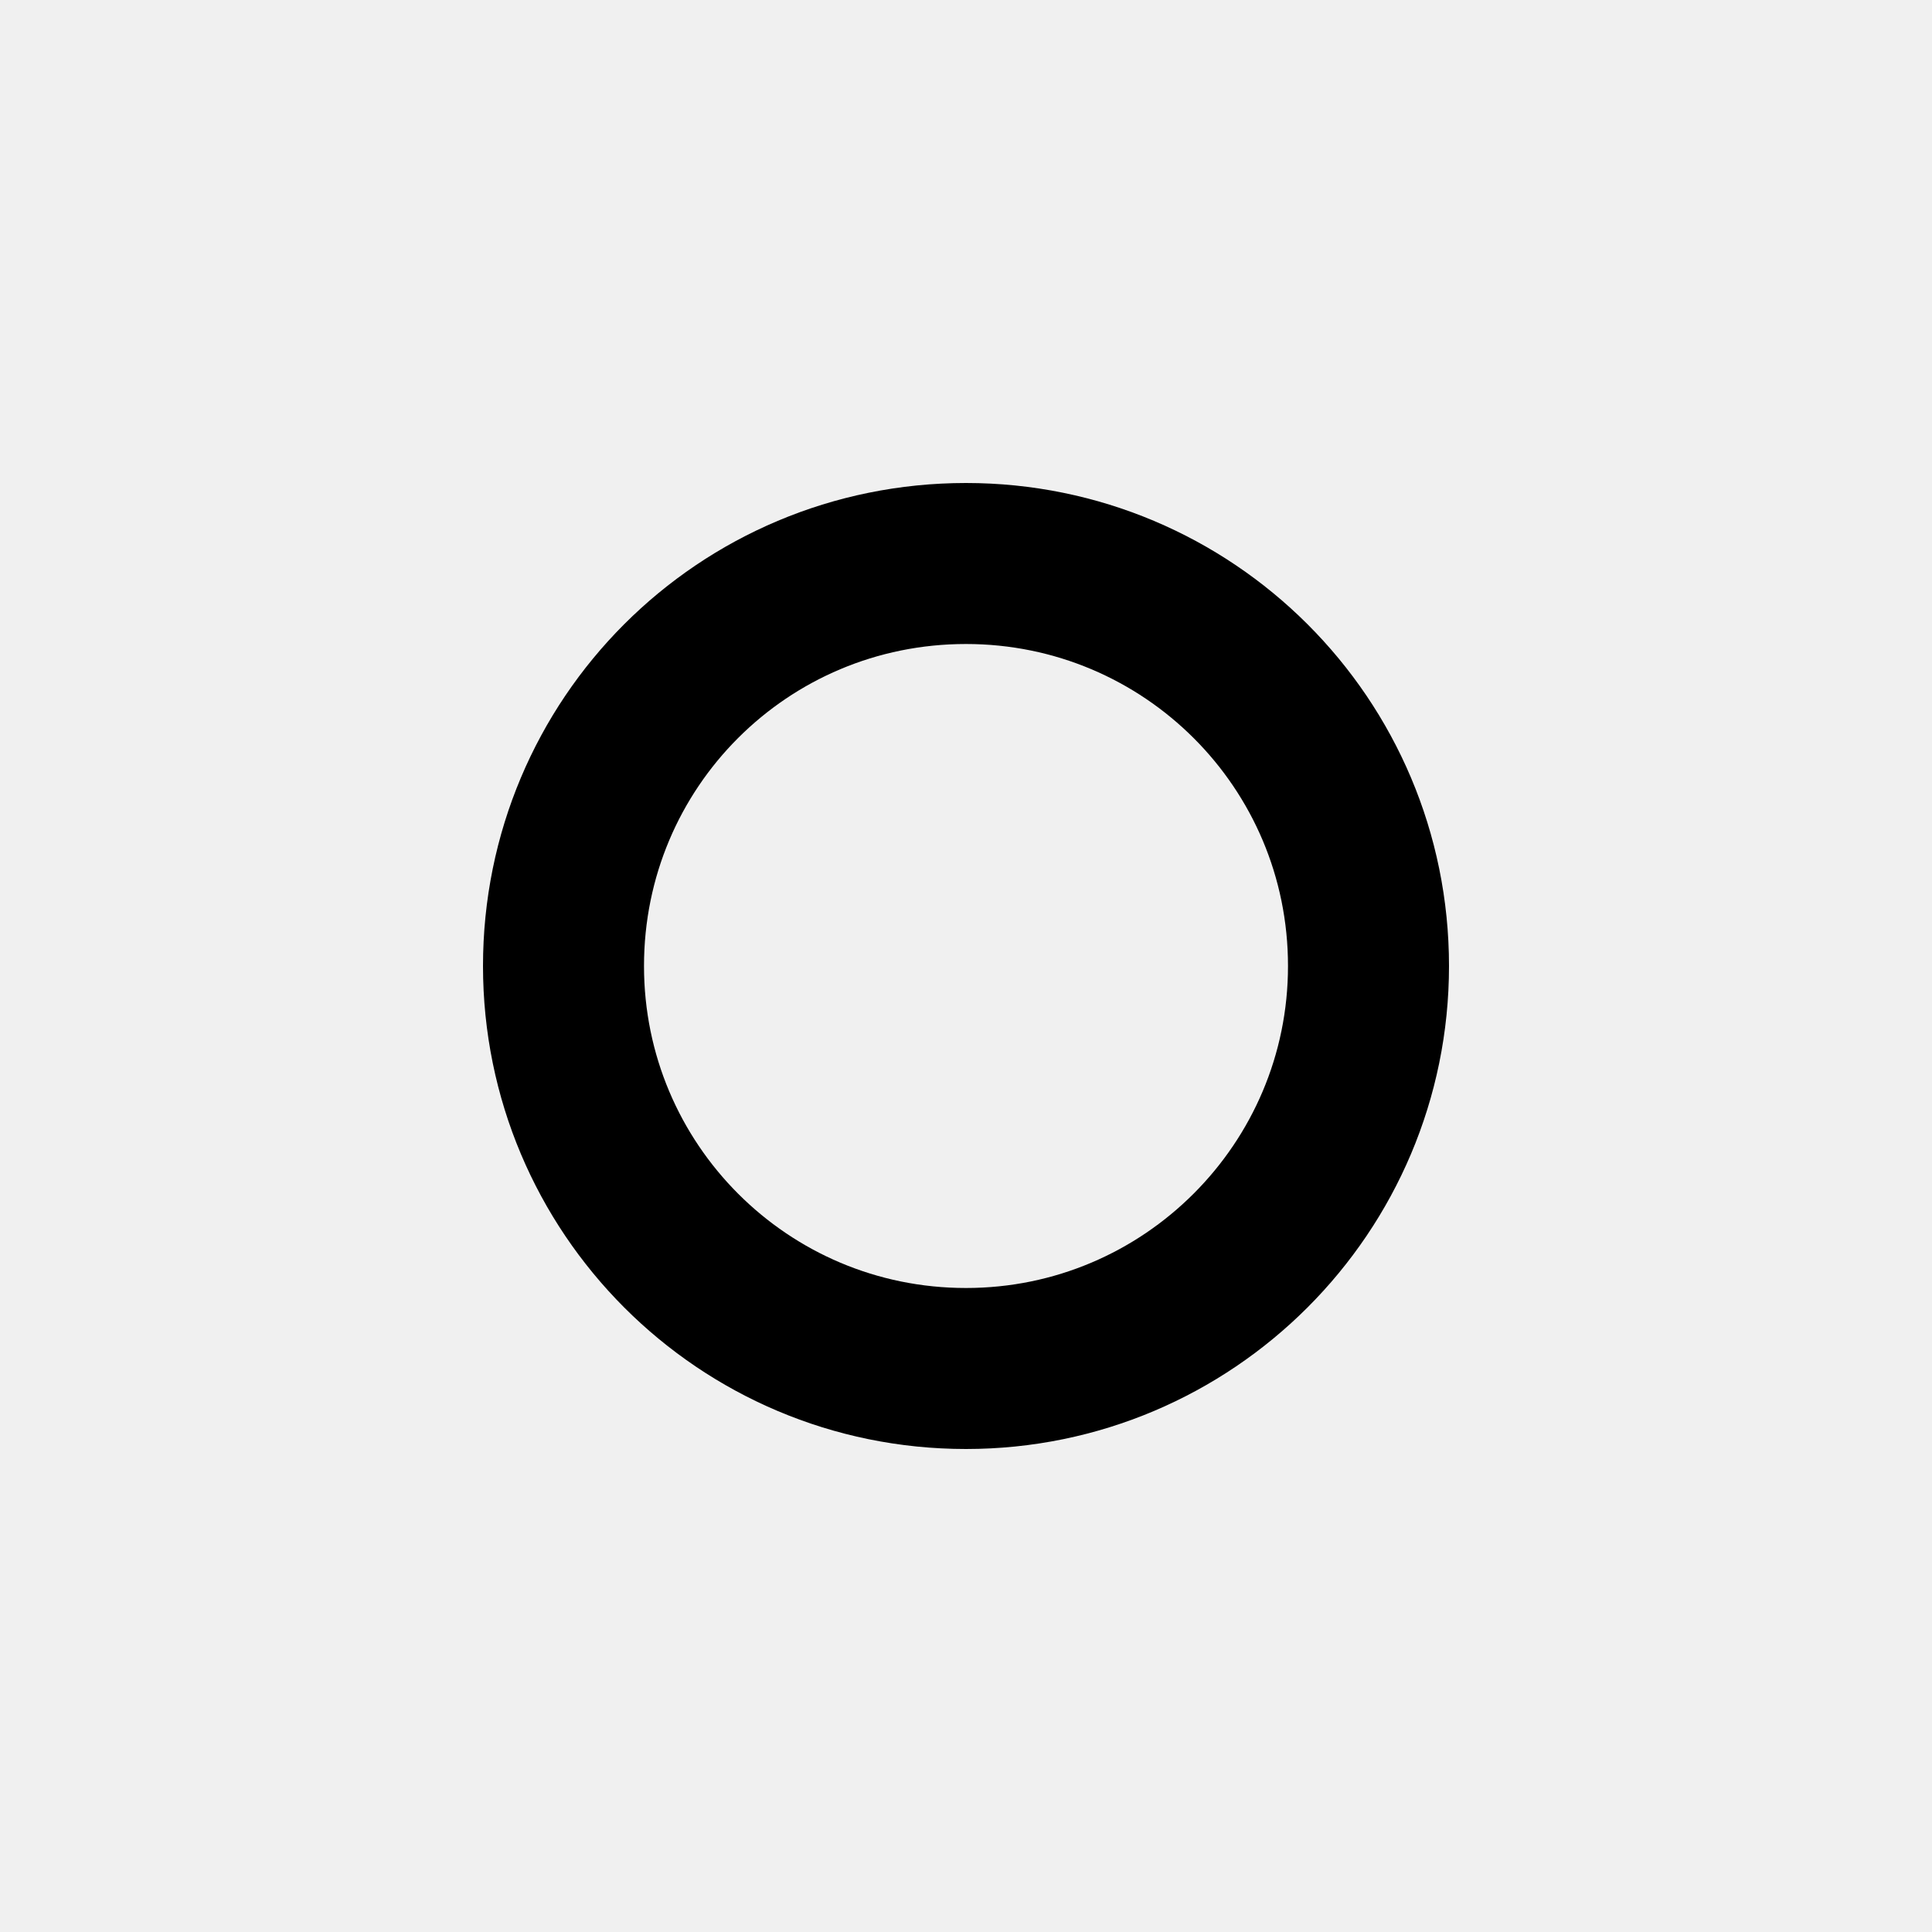
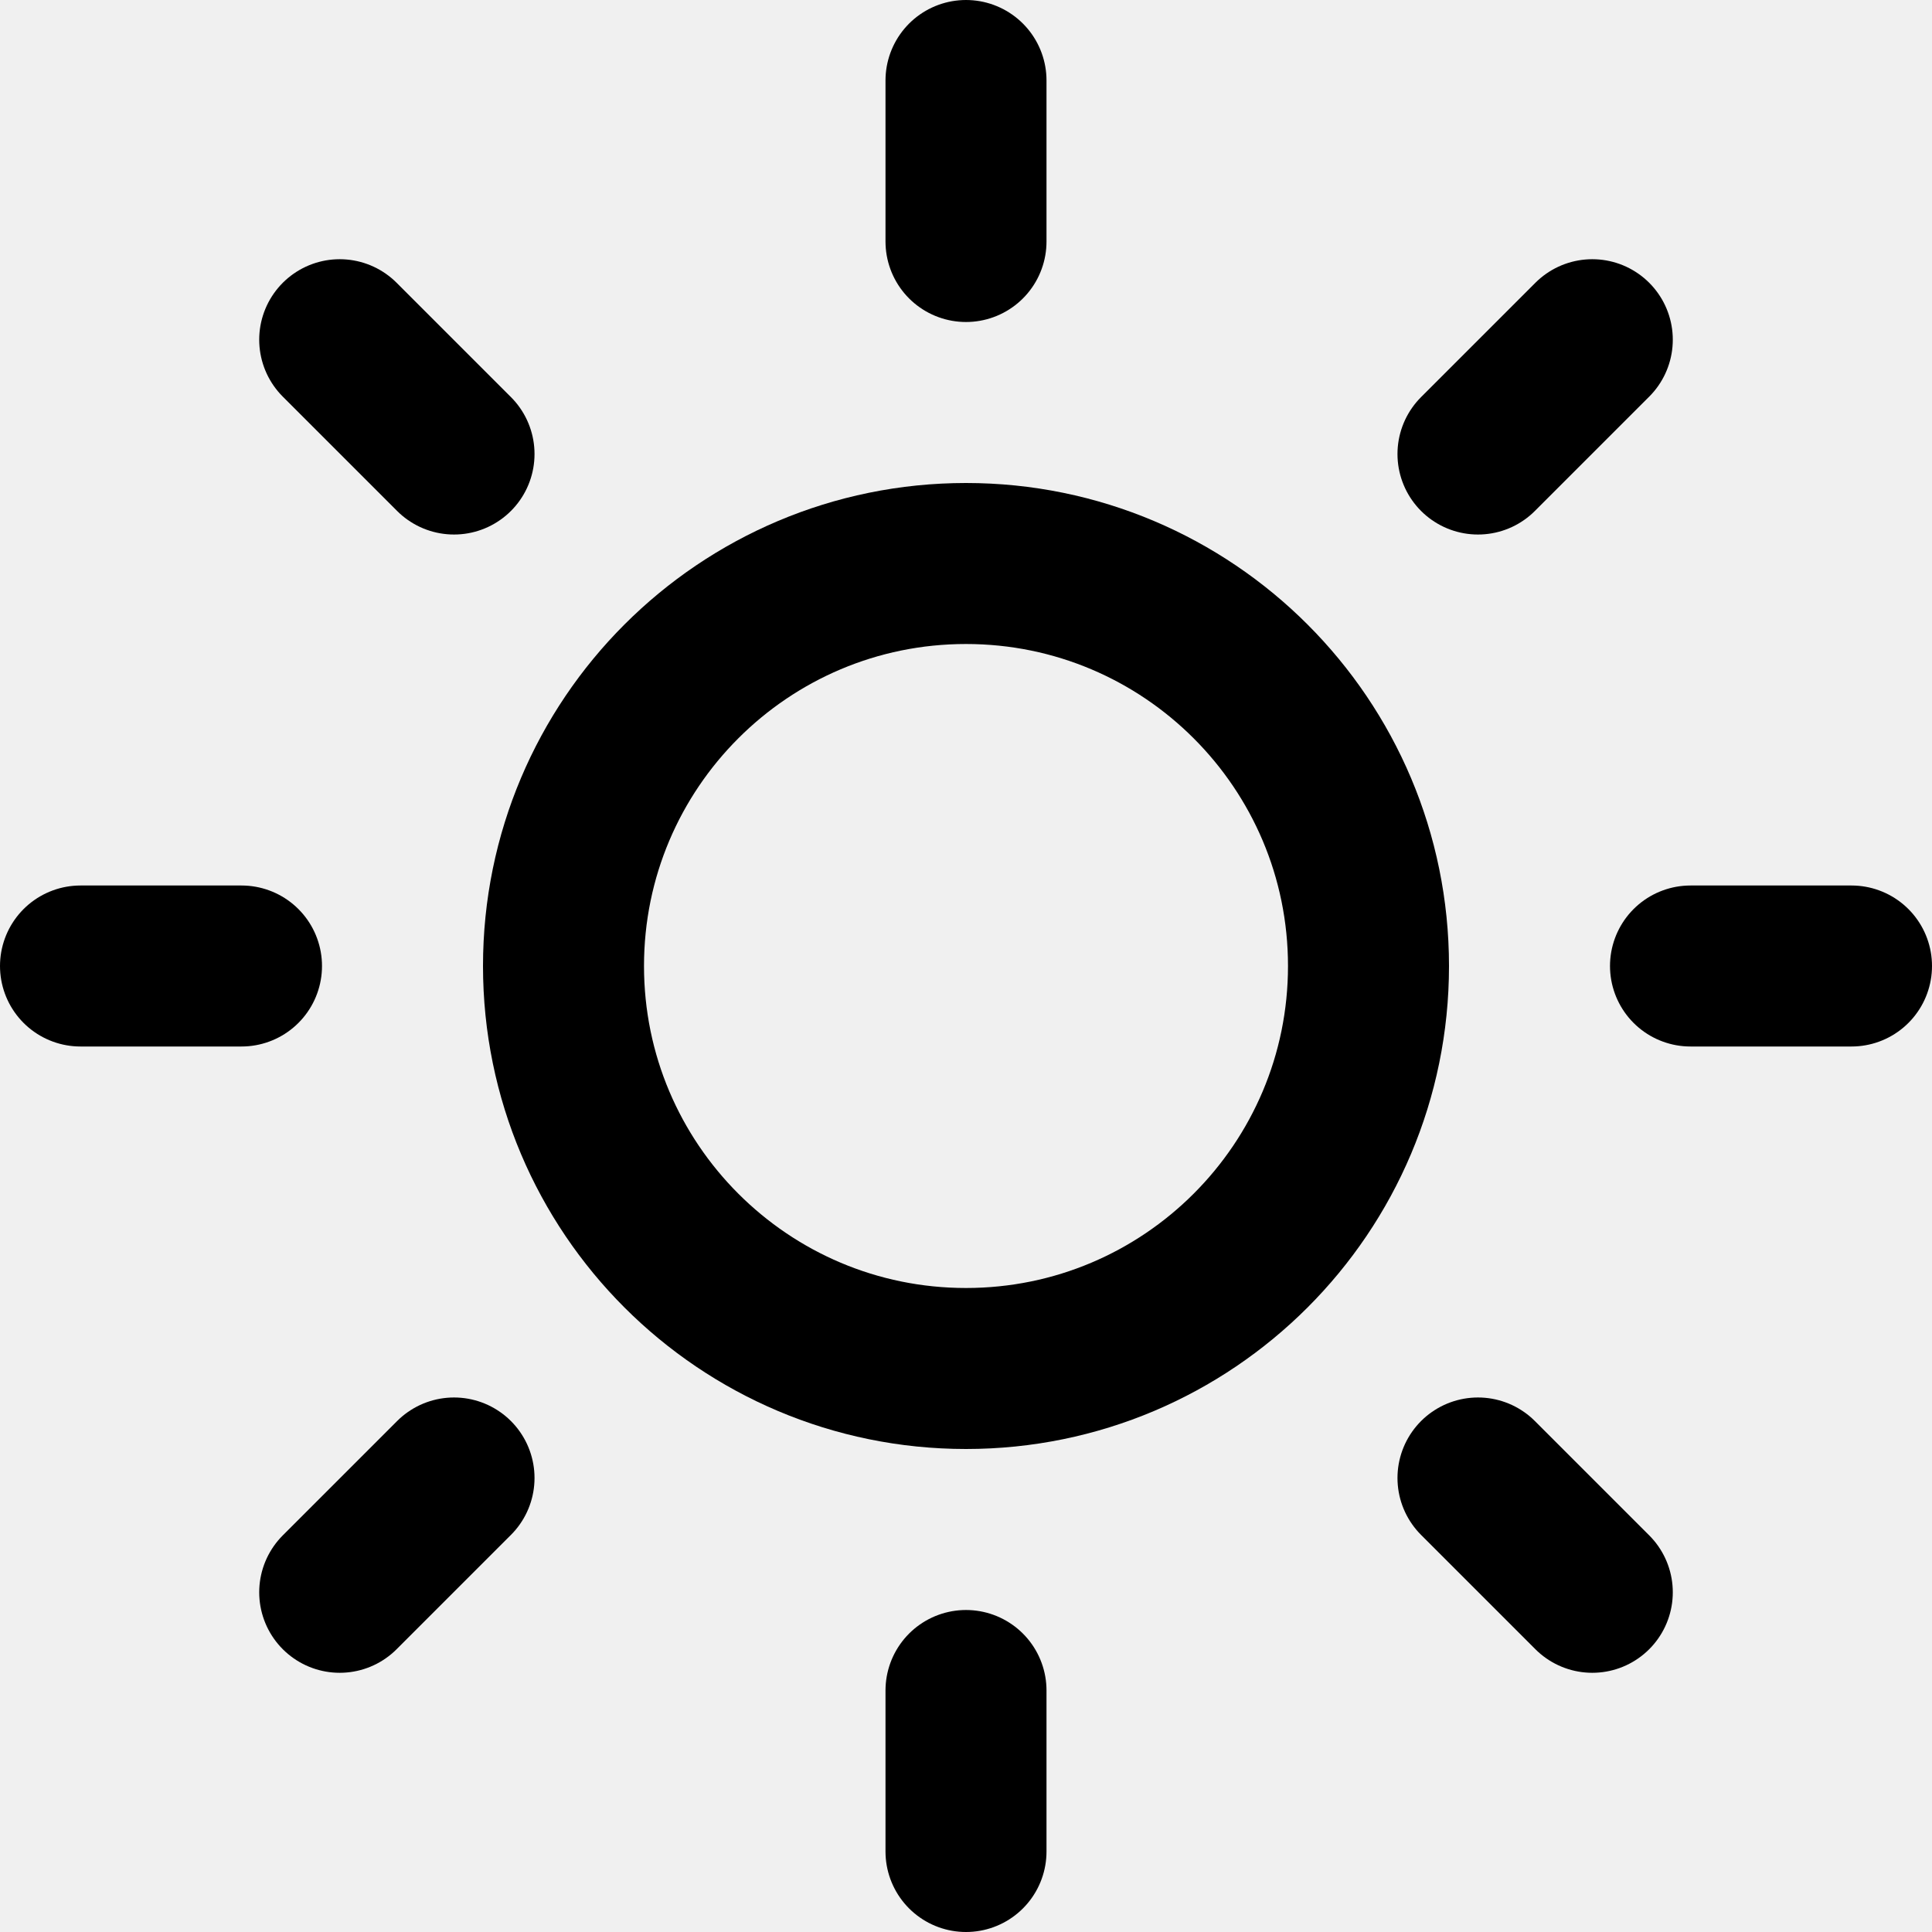
<svg xmlns="http://www.w3.org/2000/svg" width="24" height="24" viewBox="0 0 24 24" fill="none">
+   <g clip-path="url(#clip0_1_1515)">
+     <path d="M12 17C14.761 17 17 14.761 17 12C17 9.239 14.761 7 12 7C9.239 7 7 9.239 7 12C7 14.761 9.239 17 12 17Z" stroke="black" stroke-width="2" stroke-linecap="round" stroke-linejoin="round" />
+     <path d="M12 1V3" stroke="black" stroke-width="2" stroke-linecap="round" stroke-linejoin="round" />
+     <path d="M12 21V23" stroke="black" stroke-width="2" stroke-linecap="round" stroke-linejoin="round" />
+     <path d="M4.22 4.22L5.64 5.64" stroke="black" stroke-width="2" stroke-linecap="round" stroke-linejoin="round" />
+     <path d="M18.36 18.36L19.78 19.78" stroke="black" stroke-width="2" stroke-linecap="round" stroke-linejoin="round" />
+     <path d="M1 12H3" stroke="black" stroke-width="2" stroke-linecap="round" stroke-linejoin="round" />
+     <path d="M21 12H23" stroke="black" stroke-width="2" stroke-linecap="round" stroke-linejoin="round" />
+     <path d="M4.22 19.78L5.64 18.36" stroke="black" stroke-width="2" stroke-linecap="round" stroke-linejoin="round" />
+     <path d="M18.36 5.64L19.78 4.22" stroke="black" stroke-width="2" stroke-linecap="round" stroke-linejoin="round" />
+   </g>
  <defs>
-     <clipPath id="clip1_1515">
-       <rect id="sun" width="24" height="24" fill="white" fill-opacity="0" />
+     <clipPath id="clip0_1_1515">
+       <rect width="24" height="24" fill="white" />
    </clipPath>
  </defs>
-   <rect id="sun" width="24" height="24" fill="#FFFFFF" fill-opacity="0" />
-   <g clip-path="url(#clip1_1515)">
-     <path id="Vector" d="M12 17C9.23 17 7 14.76 7 12C7 9.23 9.23 7 12 7C14.76 7 17 9.23 17 12C17 14.76 14.76 17 12 17Z" stroke="#000000" stroke-opacity="1" stroke-width="2" stroke-linejoin="round" />
-     <path id="Vector" d="M12 1L12 " stroke="#000000" stroke-opacity="1" stroke-width="2" stroke-linejoin="round" stroke-linecap="round" />
-     <path id="Vector" d="M12 21L12 " stroke="#000000" stroke-opacity="1" stroke-width="2" stroke-linejoin="round" stroke-linecap="round" />
-     <path id="Vector" d="M4.21 4.21L5.64 " stroke="#000000" stroke-opacity="1" stroke-width="2" stroke-linejoin="round" stroke-linecap="round" />
-     <path id="Vector" d="M18.36 18.36L19.78 " stroke="#000000" stroke-opacity="1" stroke-width="2" stroke-linejoin="round" stroke-linecap="round" />
-     <path id="Vector" d="M1 12L3 " stroke="#000000" stroke-opacity="1" stroke-width="2" stroke-linejoin="round" stroke-linecap="round" />
-     <path id="Vector" d="M21 12L23 " stroke="#000000" stroke-opacity="1" stroke-width="2" stroke-linejoin="round" stroke-linecap="round" />
-     <path id="Vector" d="M4.21 19.78L5.64 " stroke="#000000" stroke-opacity="1" stroke-width="2" stroke-linejoin="round" stroke-linecap="round" />
-     <path id="Vector" d="M18.36 5.64L19.78 " stroke="#000000" stroke-opacity="1" stroke-width="2" stroke-linejoin="round" stroke-linecap="round" />
-   </g>
</svg>
